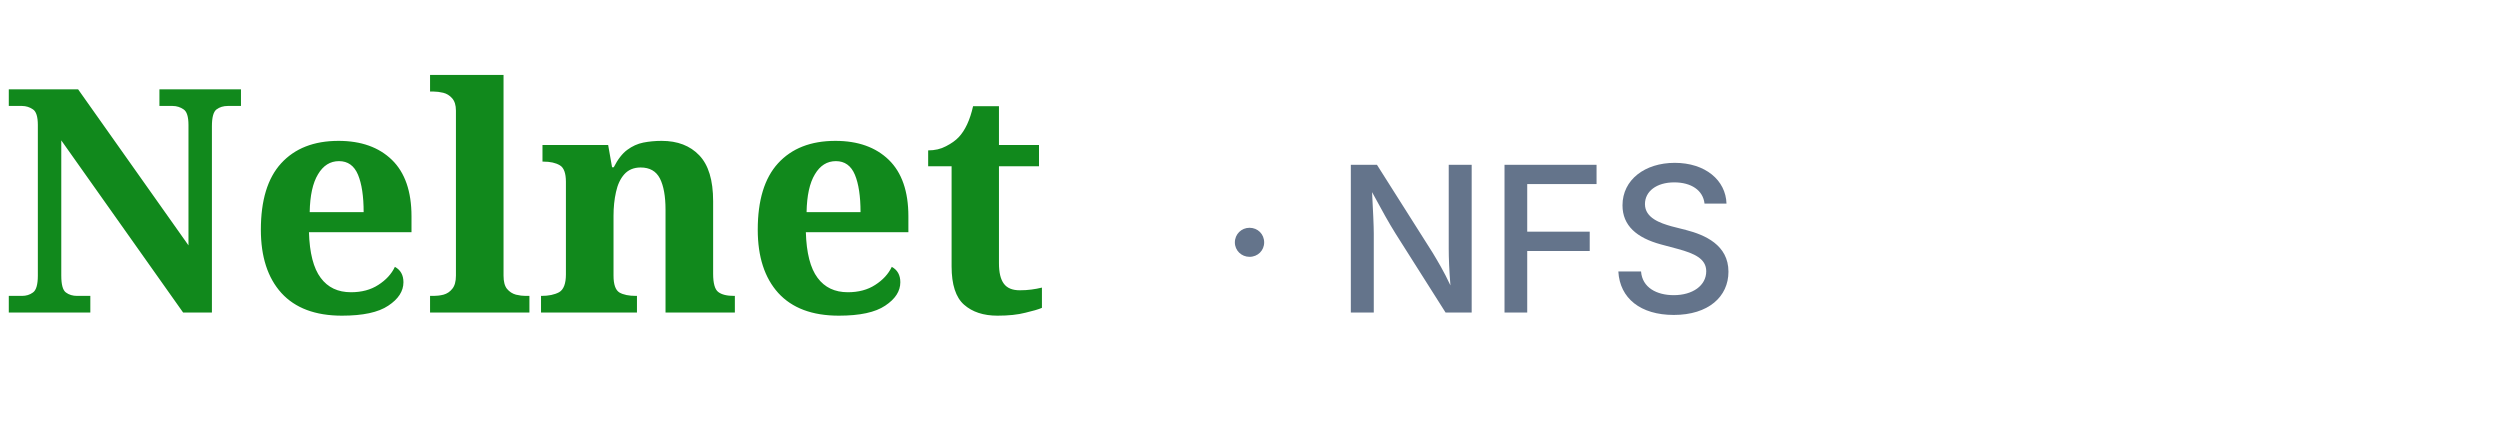
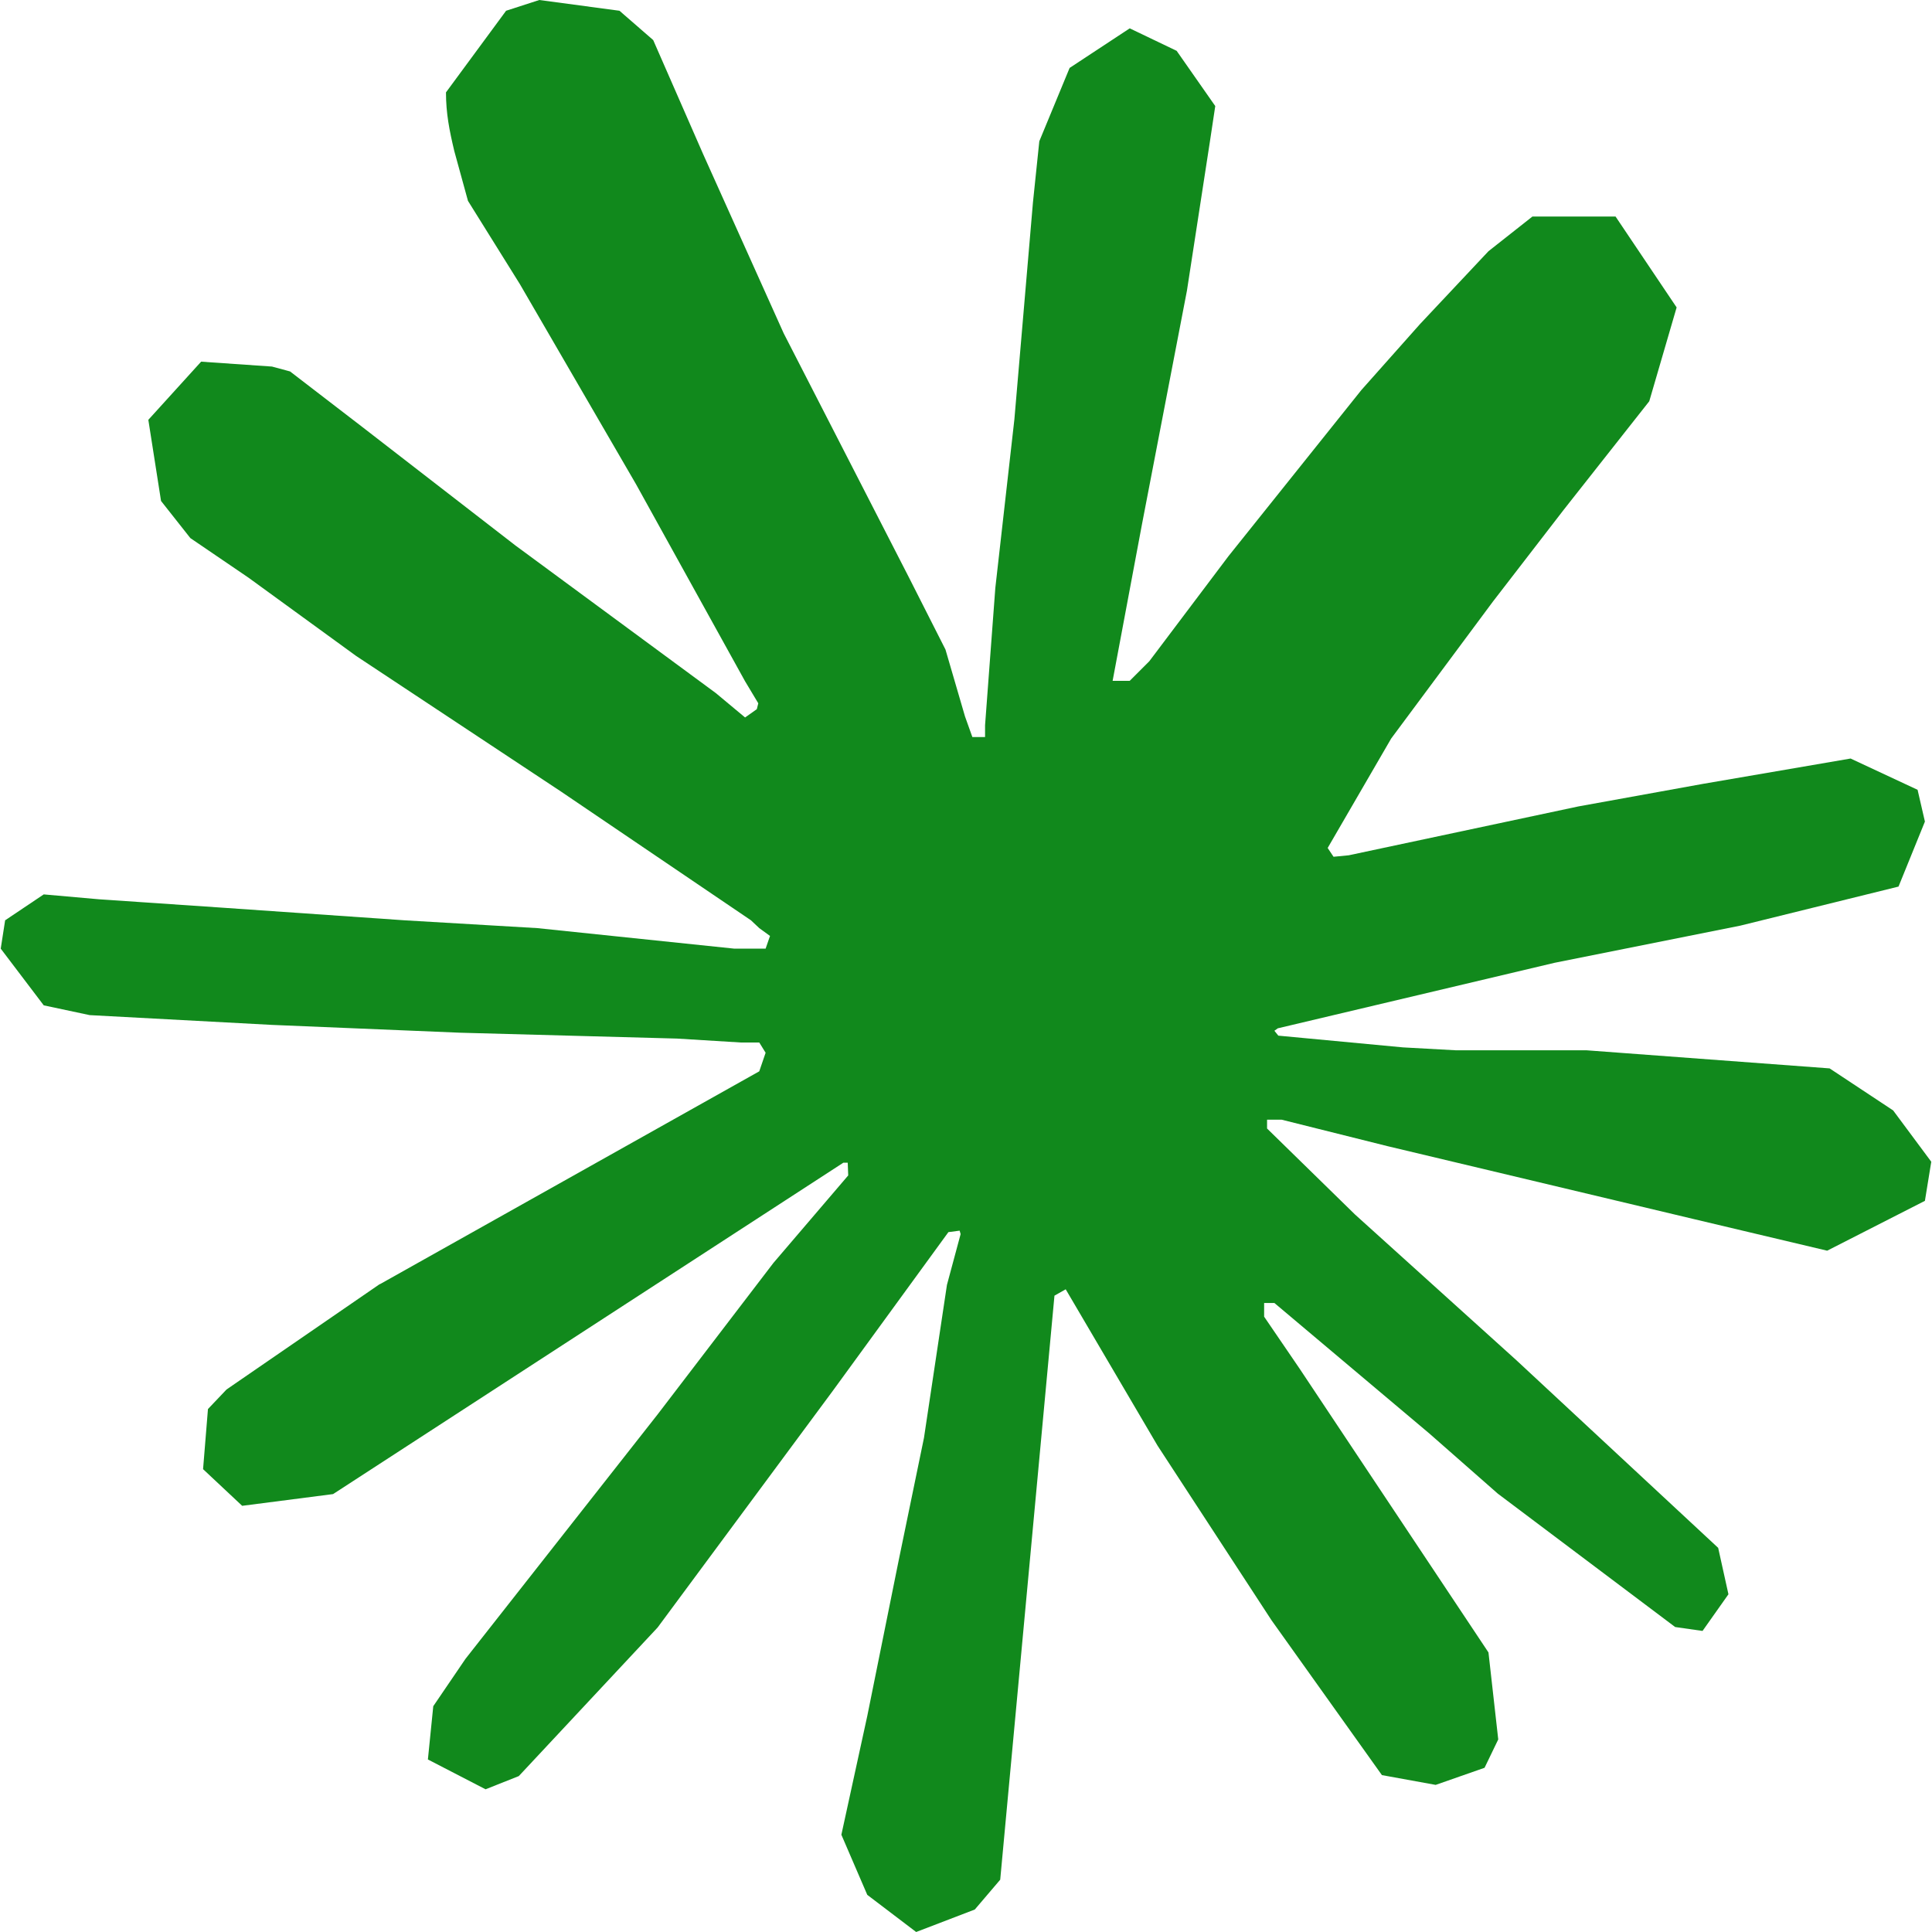
- <svg xmlns="http://www.w3.org/2000/svg" viewBox="0 0 160 28" role="img" aria-label="Nelnet">
-   <text x="0" y="20" font-family="'Source Serif 4', Georgia, serif" font-size="20" font-weight="700" fill="#11891C">Nelnet</text>
-   <text x="78" y="20" font-family="'Inter', sans-serif" font-size="13" font-weight="500" fill="#64748b">· NFS</text>
+ <svg xmlns="http://www.w3.org/2000/svg" fill="none" height="2500" viewBox="0 -.01 39.5 39.53" width="2500" role="img" aria-label="Nelnet · Claude">
+   <path d="m7.75 26.27 7.77-4.36.13-.38-.13-.21h-.38l-1.3-.08-4.44-.12-3.85-.16-3.73-.2-.94-.2-.88-1.16.09-.58.79-.53 1.13.1 2.5.17 3.75.26 2.72.16 4.03.42h.64l.09-.26-.22-.16-.17-.16-3.88-2.63-4.2-2.78-2.2-1.6-1.19-.81-.6-.76-.26-1.66 1.08-1.19 1.45.1.37.1 1.47 1.13 3.14 2.43 4.1 3.02.6.5.24-.17.03-.12-.27-.45-2.23-4.03-2.38-4.1-1.06-1.7-.28-1.02c-.1-.42-.17-.77-.17-1.2l1.23-1.67.68-.22 1.64.22.69.6 1.02 2.33 1.65 3.67 2.56 4.99.75 1.48.4 1.37.15.42h.26v-.24l.21-2.81.39-3.45.38-4.44.13-1.25.62-1.5 1.23-.81.96.46.79 1.13-.11.73-.47 3.05-.92 4.78-.6 3.2h.35l.4-.4 1.62-2.15 2.72-3.4 1.2-1.35 1.4-1.49.9-.71h1.7l1.25 1.86-.56 1.92-1.75 2.22-1.45 1.88-2.08 2.8-1.3 2.24.12.18.31-.03 4.7-1 2.54-.46 3.03-.52 1.37.64.15.65-.54 1.33-3.24.8-3.8.76-5.66 1.34-.07.05.08.1 2.55.24 1.09.06h2.67l4.97.37 1.3.86.78 1.05-.13.8-2 1.02-2.7-.64-6.3-1.5-2.16-.54h-.3v.18l1.8 1.76 3.3 2.98 4.13 3.84.21.95-.53.75-.56-.08-3.63-2.73-1.4-1.23-3.17-2.67h-.21v.28l.73 1.07 3.86 5.8.2 1.78-.28.58-1 .35-1.1-.2-2.26-3.17-2.33-3.57-1.88-3.2-.23.13-1.11 11.95-.52.61-1.2.46-1-.76-.53-1.23.53-2.43.64-3.17.52-2.52.47-3.13.28-1.04-.02-.07-.23.03-2.36 3.24-3.59 4.85-2.84 3.04-.68.27-1.18-.61.11-1.09.66-.97 3.93-5 2.37-3.1 1.53-1.79-.01-.26h-.09l-10.44 6.78-1.86.24-.8-.75.1-1.23.38-.4 3.14-2.16z" fill="#11891C" />
</svg>
